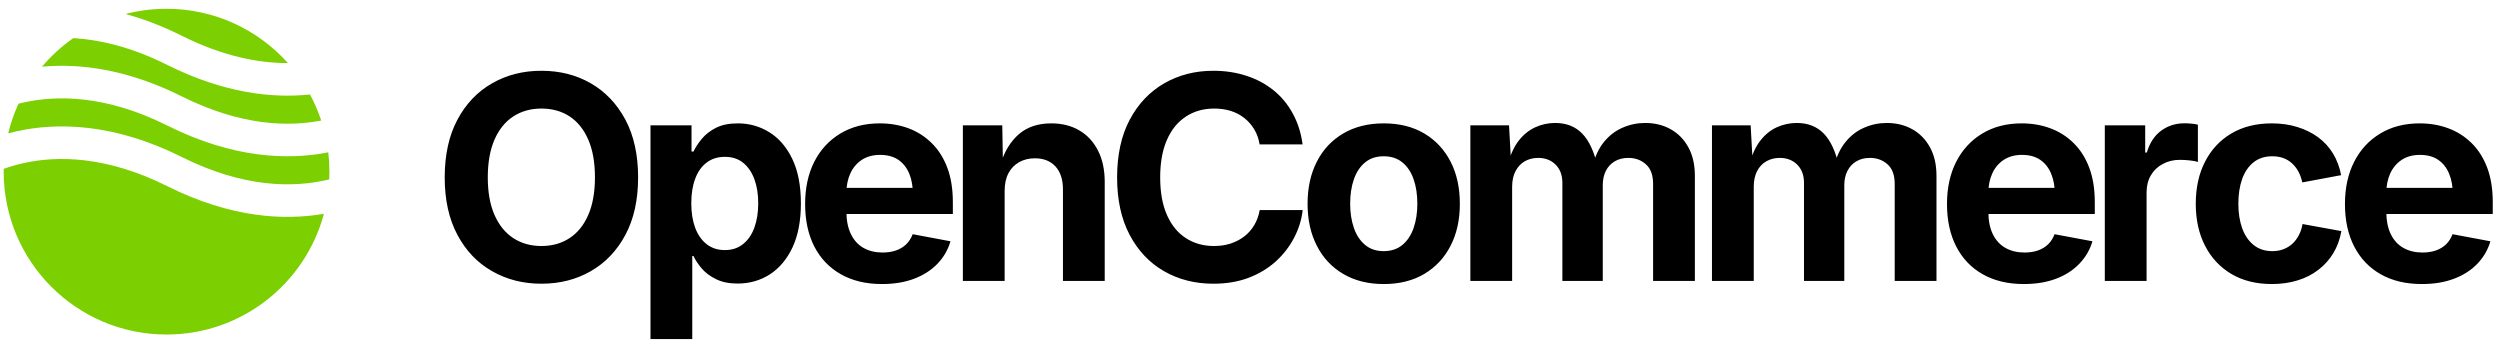
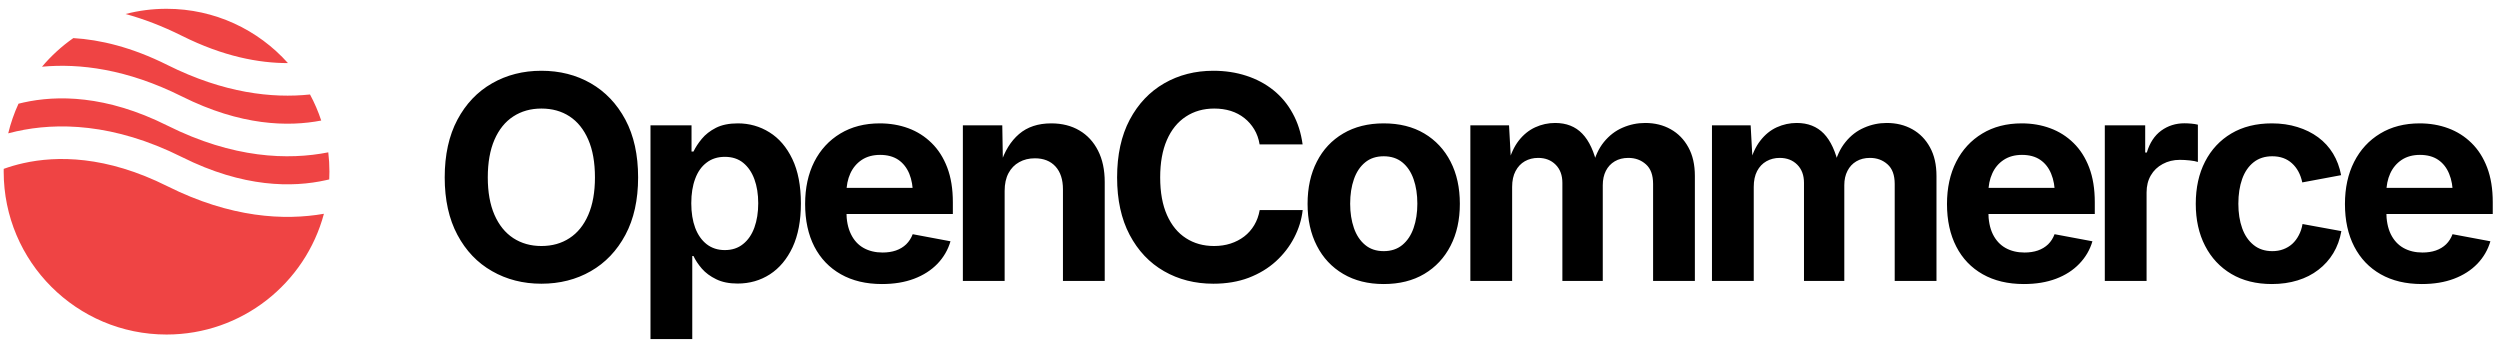
<svg xmlns="http://www.w3.org/2000/svg" viewBox="0 0 307 43" data-logo="logo">
  <g transform="translate(0, 1) rotate(0)" id="logogram" style="opacity: 1;">
-     <path fill="#7CCF00" d="M9.005 3.678C7.575 4.678 6.281 5.861 5.158 7.192C9.747 6.766 15.578 7.462 22.347 10.847C29.576 14.461 35.396 14.583 39.447 13.802C39.08 12.689 38.617 11.619 38.069 10.602C33.432 11.091 27.487 10.444 20.558 6.98C16.159 4.78 12.28 3.874 9.005 3.678ZM35.36 6.747C31.698 2.655 26.376 0.08 20.453 0.08C18.713 0.08 17.025 0.302 15.416 0.719C17.596 1.314 19.91 2.184 22.347 3.402C27.42 5.938 31.799 6.755 35.36 6.747ZM40.313 17.708C35.419 18.674 28.661 18.476 20.558 14.424C12.983 10.636 6.953 10.684 2.887 11.588C2.677 11.634 2.472 11.684 2.272 11.735C1.739 12.892 1.314 14.11 1.009 15.374C1.335 15.287 1.672 15.205 2.019 15.127C6.952 14.031 13.923 14.079 22.347 18.291C29.923 22.079 35.952 22.031 40.019 21.127C40.158 21.096 40.295 21.064 40.43 21.032C40.445 20.716 40.453 20.399 40.453 20.08C40.453 19.277 40.405 18.486 40.313 17.708ZM39.777 25.252C34.931 26.099 28.37 25.774 20.558 21.869C12.983 18.081 6.953 18.129 2.887 19.032C1.984 19.233 1.172 19.477 0.456 19.735C0.454 19.85 0.453 19.965 0.453 20.08C0.453 31.126 9.407 40.08 20.453 40.08C29.71 40.08 37.498 33.791 39.777 25.252Z" clip-rule="evenodd" fill-rule="evenodd" />
+     <path fill="#ef4444" d="M9.005 3.678C7.575 4.678 6.281 5.861 5.158 7.192C9.747 6.766 15.578 7.462 22.347 10.847C29.576 14.461 35.396 14.583 39.447 13.802C39.08 12.689 38.617 11.619 38.069 10.602C33.432 11.091 27.487 10.444 20.558 6.98C16.159 4.78 12.28 3.874 9.005 3.678ZM35.36 6.747C31.698 2.655 26.376 0.08 20.453 0.08C18.713 0.08 17.025 0.302 15.416 0.719C17.596 1.314 19.91 2.184 22.347 3.402C27.42 5.938 31.799 6.755 35.36 6.747ZM40.313 17.708C35.419 18.674 28.661 18.476 20.558 14.424C12.983 10.636 6.953 10.684 2.887 11.588C2.677 11.634 2.472 11.684 2.272 11.735C1.739 12.892 1.314 14.11 1.009 15.374C1.335 15.287 1.672 15.205 2.019 15.127C6.952 14.031 13.923 14.079 22.347 18.291C29.923 22.079 35.952 22.031 40.019 21.127C40.158 21.096 40.295 21.064 40.43 21.032C40.445 20.716 40.453 20.399 40.453 20.08C40.453 19.277 40.405 18.486 40.313 17.708ZM39.777 25.252C34.931 26.099 28.37 25.774 20.558 21.869C12.983 18.081 6.953 18.129 2.887 19.032C1.984 19.233 1.172 19.477 0.456 19.735C0.454 19.85 0.453 19.965 0.453 20.08C0.453 31.126 9.407 40.08 20.453 40.08C29.71 40.08 37.498 33.791 39.777 25.252Z" clip-rule="evenodd" fill-rule="evenodd" />
  </g>
  <g transform="translate(47, 1.5)" id="logotype" style="opacity: 1;">
    <path d="M19.48 33.34L19.48 33.34Q16.12 33.34 13.43 31.80Q10.73 30.27 9.17 27.34Q7.61 24.42 7.61 20.29L7.61 20.29Q7.61 16.13 9.17 13.20Q10.73 10.27 13.43 8.73Q16.12 7.19 19.48 7.19L19.48 7.19Q22.87 7.19 25.55 8.73Q28.23 10.27 29.80 13.20Q31.36 16.13 31.36 20.29L31.36 20.29Q31.36 24.42 29.80 27.34Q28.23 30.27 25.55 31.80Q22.87 33.34 19.48 33.34ZM19.48 28.71L19.48 28.71Q21.47 28.71 22.94 27.74Q24.42 26.78 25.24 24.89Q26.06 23.00 26.06 20.29L26.06 20.29Q26.06 17.53 25.24 15.65Q24.42 13.76 22.94 12.79Q21.47 11.83 19.48 11.83L19.48 11.83Q17.52 11.83 16.03 12.80Q14.54 13.77 13.72 15.66Q12.90 17.55 12.90 20.29L12.90 20.29Q12.90 23.00 13.72 24.88Q14.54 26.76 16.03 27.74Q17.52 28.71 19.48 28.71ZM38.01 40.14L32.88 40.14L32.88 13.89L37.92 13.89L37.92 17.11L38.16 17.11Q38.52 16.35 39.18 15.55Q39.84 14.75 40.91 14.20Q41.99 13.65 43.61 13.65L43.61 13.65Q45.73 13.65 47.49 14.75Q49.25 15.84 50.30 18.03Q51.35 20.22 51.35 23.48L51.35 23.48Q51.35 26.66 50.33 28.86Q49.30 31.05 47.54 32.19Q45.78 33.32 43.58 33.32L43.58 33.32Q42.02 33.32 40.95 32.79Q39.87 32.27 39.19 31.49Q38.52 30.71 38.16 29.94L38.16 29.94L38.01 29.94L38.01 40.14ZM42.01 29.21L42.01 29.21Q43.34 29.21 44.25 28.47Q45.17 27.74 45.64 26.44Q46.11 25.14 46.11 23.46L46.11 23.46Q46.11 21.79 45.64 20.51Q45.17 19.23 44.26 18.49Q43.36 17.76 42.01 17.76L42.01 17.76Q40.69 17.76 39.77 18.47Q38.84 19.17 38.37 20.45Q37.89 21.72 37.89 23.46L37.89 23.46Q37.89 25.19 38.37 26.48Q38.86 27.77 39.78 28.49Q40.71 29.21 42.01 29.21ZM61.30 33.38L61.30 33.38Q58.38 33.38 56.26 32.18Q54.14 30.98 53.00 28.78Q51.87 26.57 51.87 23.55L51.87 23.55Q51.87 20.59 52.99 18.37Q54.12 16.15 56.19 14.90Q58.26 13.65 61.04 13.65L61.04 13.65Q62.92 13.65 64.55 14.25Q66.17 14.85 67.40 16.06Q68.63 17.26 69.32 19.07Q70.01 20.88 70.01 23.34L70.01 23.34L70.01 24.78L53.97 24.78L53.97 21.57L67.50 21.57L65.11 22.42Q65.11 20.93 64.66 19.83Q64.20 18.73 63.31 18.12Q62.41 17.52 61.08 17.52L61.08 17.52Q59.76 17.52 58.83 18.13Q57.90 18.75 57.42 19.80Q56.94 20.85 56.94 22.20L56.94 22.20L56.94 24.47Q56.94 26.13 57.50 27.26Q58.05 28.39 59.05 28.95Q60.05 29.51 61.38 29.51L61.38 29.51Q62.29 29.51 63.02 29.26Q63.76 29.00 64.28 28.50Q64.80 27.99 65.08 27.26L65.08 27.26L69.72 28.13Q69.26 29.70 68.12 30.89Q66.97 32.08 65.25 32.73Q63.54 33.38 61.30 33.38ZM76.37 21.94L76.37 21.94L76.37 33L71.24 33L71.24 13.89L76.08 13.89L76.16 18.66L75.86 18.66Q76.61 16.27 78.14 14.96Q79.67 13.65 82.09 13.65L82.09 13.65Q84.08 13.65 85.55 14.52Q87.02 15.38 87.84 17.00Q88.66 18.61 88.66 20.85L88.66 20.85L88.66 33L83.53 33L83.53 21.74Q83.53 19.96 82.62 18.95Q81.70 17.94 80.08 17.94L80.08 17.94Q79.00 17.94 78.16 18.41Q77.31 18.88 76.84 19.77Q76.37 20.66 76.37 21.94ZM102.00 33.34L102.00 33.34Q98.62 33.34 95.94 31.80Q93.27 30.27 91.72 27.34Q90.18 24.42 90.18 20.29L90.18 20.29Q90.18 16.13 91.73 13.20Q93.29 10.27 95.97 8.73Q98.65 7.19 102.00 7.19L102.00 7.19Q104.17 7.19 106.04 7.80Q107.92 8.41 109.37 9.57Q110.82 10.73 111.74 12.42Q112.67 14.10 112.96 16.23L112.96 16.23L107.68 16.23Q107.51 15.19 107.02 14.38Q106.53 13.57 105.81 13.00Q105.08 12.42 104.14 12.12Q103.20 11.83 102.11 11.83L102.11 11.83Q100.12 11.83 98.62 12.82Q97.11 13.81 96.29 15.70Q95.47 17.58 95.47 20.29L95.47 20.29Q95.47 23.04 96.31 24.92Q97.15 26.80 98.64 27.75Q100.12 28.71 102.09 28.71L102.09 28.71Q103.18 28.71 104.11 28.41Q105.04 28.11 105.79 27.54Q106.53 26.97 107.02 26.15Q107.51 25.33 107.69 24.30L107.69 24.30L112.97 24.30Q112.77 26.06 111.92 27.69Q111.08 29.31 109.68 30.59Q108.27 31.87 106.34 32.61Q104.41 33.34 102.00 33.34ZM122.92 33.38L122.92 33.38Q120.05 33.38 117.95 32.14Q115.84 30.90 114.71 28.68Q113.57 26.47 113.57 23.53L113.57 23.53Q113.57 20.56 114.71 18.35Q115.84 16.13 117.95 14.89Q120.05 13.65 122.92 13.65L122.92 13.65Q125.81 13.65 127.90 14.89Q129.99 16.13 131.13 18.35Q132.27 20.56 132.27 23.53L132.27 23.53Q132.27 26.47 131.13 28.68Q129.99 30.90 127.90 32.14Q125.81 33.38 122.92 33.38ZM122.92 29.34L122.92 29.34Q124.29 29.34 125.21 28.58Q126.13 27.82 126.59 26.50Q127.05 25.17 127.05 23.52L127.05 23.52Q127.05 21.82 126.59 20.51Q126.13 19.19 125.21 18.44Q124.29 17.69 122.92 17.69L122.92 17.69Q121.55 17.69 120.64 18.44Q119.72 19.19 119.26 20.51Q118.80 21.82 118.80 23.52L118.80 23.52Q118.80 25.17 119.26 26.50Q119.72 27.82 120.64 28.58Q121.55 29.34 122.92 29.34ZM138.69 33L133.56 33L133.56 13.89L138.31 13.89L138.57 18.64L138.19 18.64Q138.64 16.88 139.50 15.77Q140.37 14.66 141.53 14.13Q142.69 13.60 143.97 13.60L143.97 13.60Q146.04 13.60 147.30 14.91Q148.57 16.22 149.17 18.95L149.17 18.95L148.57 18.95Q149.00 17.12 149.96 15.94Q150.93 14.75 152.25 14.18Q153.58 13.60 155.03 13.60L155.03 13.60Q156.79 13.60 158.16 14.37Q159.54 15.14 160.33 16.59Q161.13 18.03 161.13 20.11L161.13 20.11L161.13 33L156.00 33L156.00 21.09Q156.00 19.46 155.12 18.68Q154.24 17.89 152.96 17.89L152.96 17.89Q152.00 17.89 151.29 18.31Q150.58 18.73 150.20 19.48Q149.82 20.23 149.82 21.24L149.82 21.24L149.82 33L144.86 33L144.86 20.95Q144.86 19.55 144.03 18.72Q143.20 17.89 141.89 17.89L141.89 17.89Q140.98 17.89 140.25 18.30Q139.53 18.71 139.11 19.51Q138.69 20.30 138.69 21.45L138.69 21.45L138.69 33ZM168.36 33L163.23 33L163.23 13.89L167.98 13.89L168.24 18.64L167.86 18.64Q168.30 16.88 169.17 15.77Q170.03 14.66 171.19 14.13Q172.36 13.60 173.64 13.60L173.64 13.60Q175.70 13.60 176.97 14.91Q178.23 16.22 178.83 18.95L178.83 18.95L178.23 18.95Q178.66 17.12 179.63 15.94Q180.59 14.75 181.92 14.18Q183.24 13.60 184.69 13.60L184.69 13.60Q186.45 13.60 187.83 14.37Q189.21 15.14 190.00 16.59Q190.80 18.03 190.80 20.11L190.80 20.11L190.80 33L185.67 33L185.67 21.09Q185.67 19.46 184.79 18.68Q183.91 17.89 182.63 17.89L182.63 17.89Q181.67 17.89 180.96 18.31Q180.25 18.73 179.87 19.48Q179.48 20.23 179.48 21.24L179.48 21.24L179.48 33L174.53 33L174.53 20.95Q174.53 19.55 173.70 18.72Q172.87 17.89 171.55 17.89L171.55 17.89Q170.65 17.89 169.92 18.30Q169.19 18.71 168.77 19.51Q168.36 20.30 168.36 21.45L168.36 21.45L168.36 33ZM201.53 33.38L201.53 33.38Q198.60 33.38 196.48 32.18Q194.36 30.98 193.23 28.78Q192.09 26.57 192.09 23.55L192.09 23.55Q192.09 20.59 193.22 18.37Q194.35 16.15 196.42 14.90Q198.48 13.65 201.27 13.65L201.27 13.65Q203.15 13.65 204.77 14.25Q206.40 14.85 207.63 16.06Q208.86 17.26 209.55 19.07Q210.24 20.88 210.24 23.34L210.24 23.34L210.24 24.78L194.19 24.78L194.19 21.57L207.73 21.57L205.34 22.42Q205.34 20.93 204.88 19.83Q204.43 18.73 203.53 18.12Q202.64 17.52 201.30 17.52L201.30 17.52Q199.99 17.52 199.06 18.13Q198.12 18.75 197.65 19.80Q197.17 20.85 197.17 22.20L197.17 22.20L197.17 24.47Q197.17 26.13 197.72 27.26Q198.28 28.39 199.28 28.95Q200.28 29.51 201.61 29.51L201.61 29.51Q202.52 29.51 203.25 29.26Q203.99 29.00 204.51 28.50Q205.03 27.99 205.30 27.26L205.30 27.26L209.95 28.13Q209.49 29.70 208.34 30.89Q207.20 32.08 205.48 32.73Q203.76 33.38 201.53 33.38ZM216.60 33L211.47 33L211.47 13.89L216.43 13.89L216.43 17.23L216.63 17.23Q217.16 15.45 218.40 14.54Q219.64 13.64 221.25 13.64L221.25 13.64Q221.64 13.64 222.09 13.68Q222.54 13.72 222.90 13.81L222.90 13.81L222.90 18.39Q222.56 18.27 221.91 18.20Q221.26 18.13 220.68 18.13L220.68 18.13Q219.52 18.13 218.58 18.64Q217.64 19.14 217.12 20.04Q216.60 20.93 216.60 22.13L216.60 22.13L216.60 33ZM231.99 33.38L231.99 33.38Q229.10 33.38 227.01 32.14Q224.92 30.90 223.78 28.68Q222.64 26.47 222.64 23.53L222.64 23.53Q222.64 20.56 223.78 18.35Q224.92 16.13 227.01 14.89Q229.10 13.65 231.99 13.65L231.99 13.65Q233.68 13.65 235.12 14.10Q236.56 14.54 237.67 15.36Q238.78 16.18 239.50 17.36Q240.21 18.54 240.49 20.01L240.49 20.01L235.72 20.90Q235.56 20.15 235.24 19.56Q234.92 18.97 234.45 18.55Q233.99 18.13 233.39 17.91Q232.78 17.69 232.04 17.69L232.04 17.69Q230.68 17.69 229.75 18.42Q228.81 19.16 228.34 20.47Q227.87 21.79 227.87 23.52L227.87 23.52Q227.87 25.22 228.34 26.53Q228.81 27.84 229.75 28.59Q230.68 29.34 232.04 29.34L232.04 29.34Q232.78 29.34 233.39 29.11Q234.01 28.88 234.49 28.45Q234.97 28.01 235.29 27.39Q235.62 26.78 235.75 26.01L235.75 26.01L240.52 26.88Q240.25 28.40 239.53 29.59Q238.81 30.78 237.70 31.63Q236.59 32.49 235.15 32.93Q233.70 33.38 231.99 33.38ZM250.40 33.38L250.40 33.38Q247.47 33.38 245.35 32.18Q243.24 30.98 242.10 28.78Q240.96 26.57 240.96 23.55L240.96 23.55Q240.96 20.59 242.09 18.37Q243.22 16.15 245.29 14.90Q247.35 13.65 250.14 13.65L250.14 13.65Q252.02 13.65 253.64 14.25Q255.27 14.85 256.50 16.06Q257.73 17.26 258.42 19.07Q259.11 20.88 259.11 23.34L259.11 23.34L259.11 24.78L243.06 24.78L243.06 21.57L256.60 21.57L254.21 22.42Q254.21 20.93 253.75 19.83Q253.30 18.73 252.40 18.12Q251.51 17.52 250.17 17.52L250.17 17.52Q248.86 17.52 247.93 18.13Q247.00 18.75 246.52 19.80Q246.04 20.85 246.04 22.20L246.04 22.20L246.04 24.47Q246.04 26.13 246.59 27.26Q247.15 28.39 248.15 28.95Q249.15 29.51 250.48 29.51L250.48 29.51Q251.39 29.51 252.12 29.26Q252.86 29.00 253.38 28.50Q253.90 27.99 254.17 27.26L254.17 27.26L258.82 28.13Q258.36 29.70 257.22 30.89Q256.07 32.08 254.35 32.73Q252.64 33.38 250.40 33.38Z" fill="#000000" />
  </g>
</svg>
